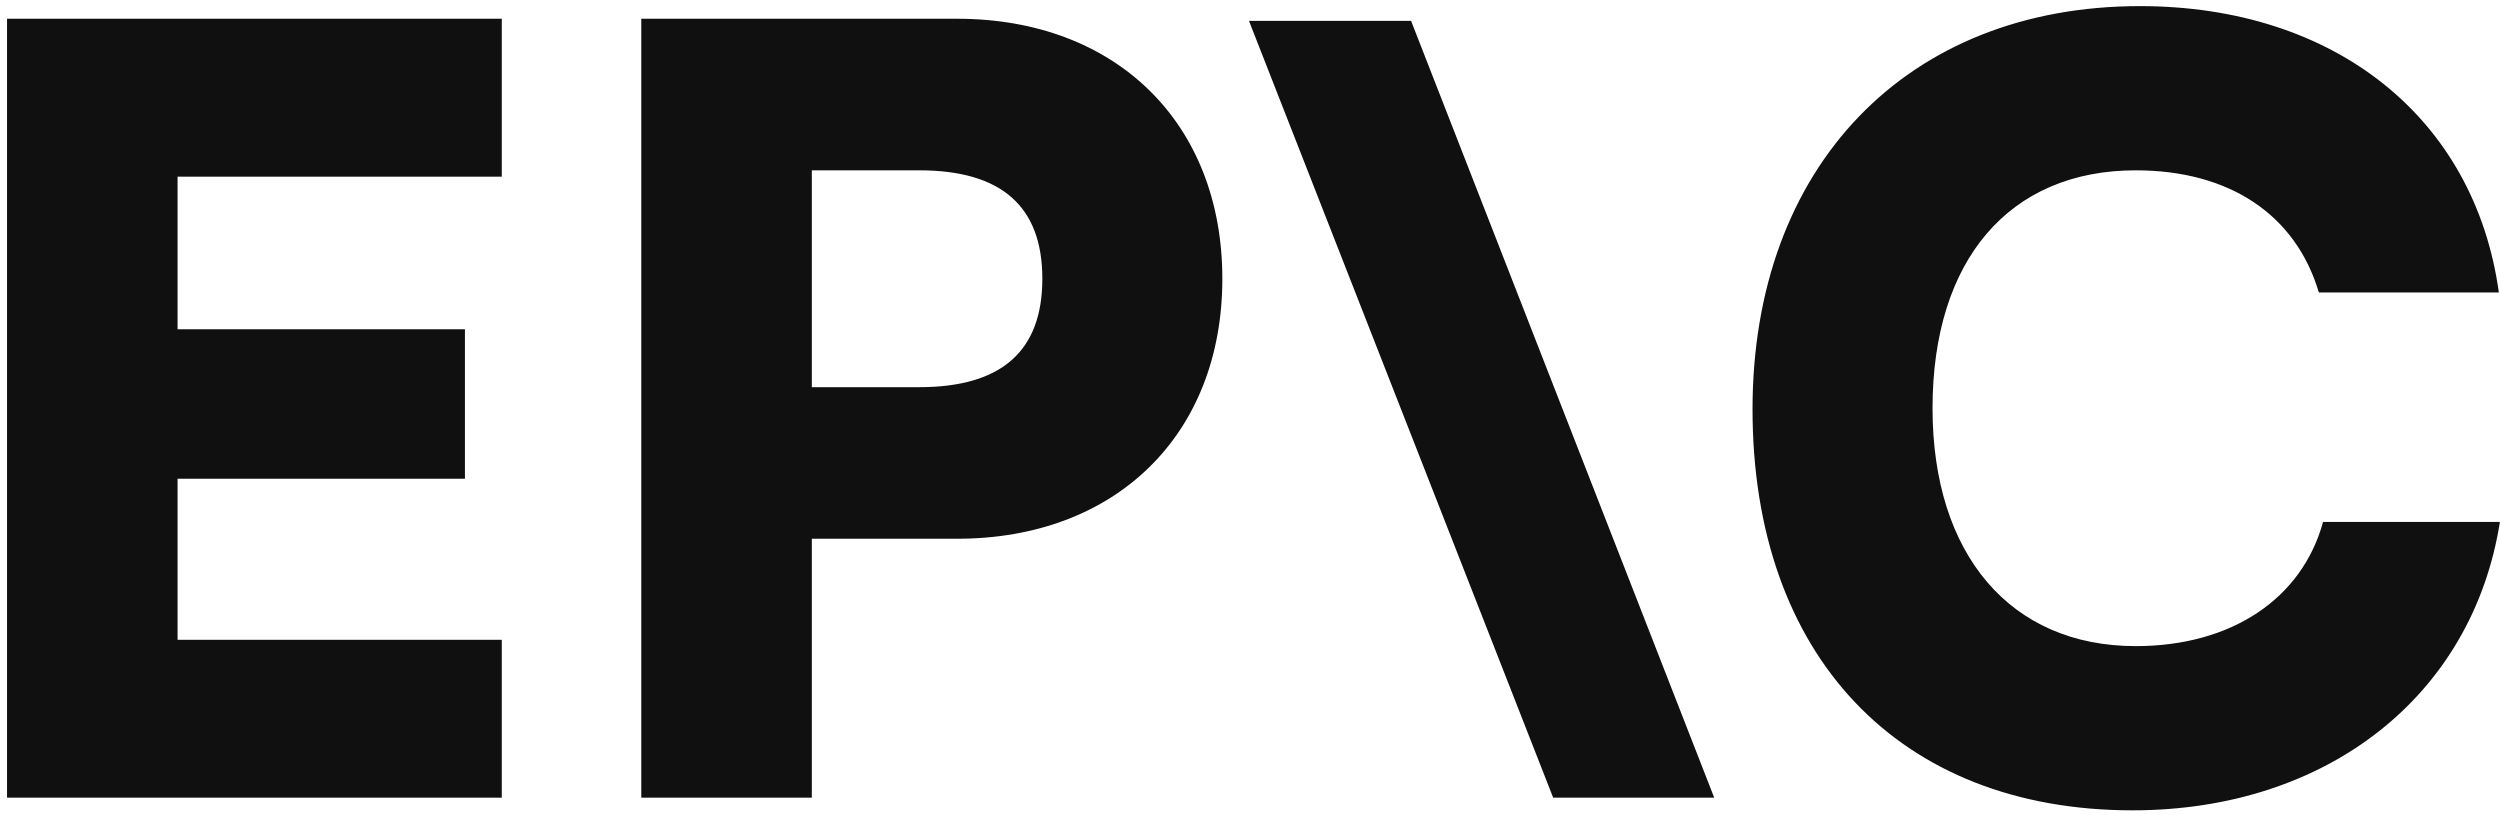
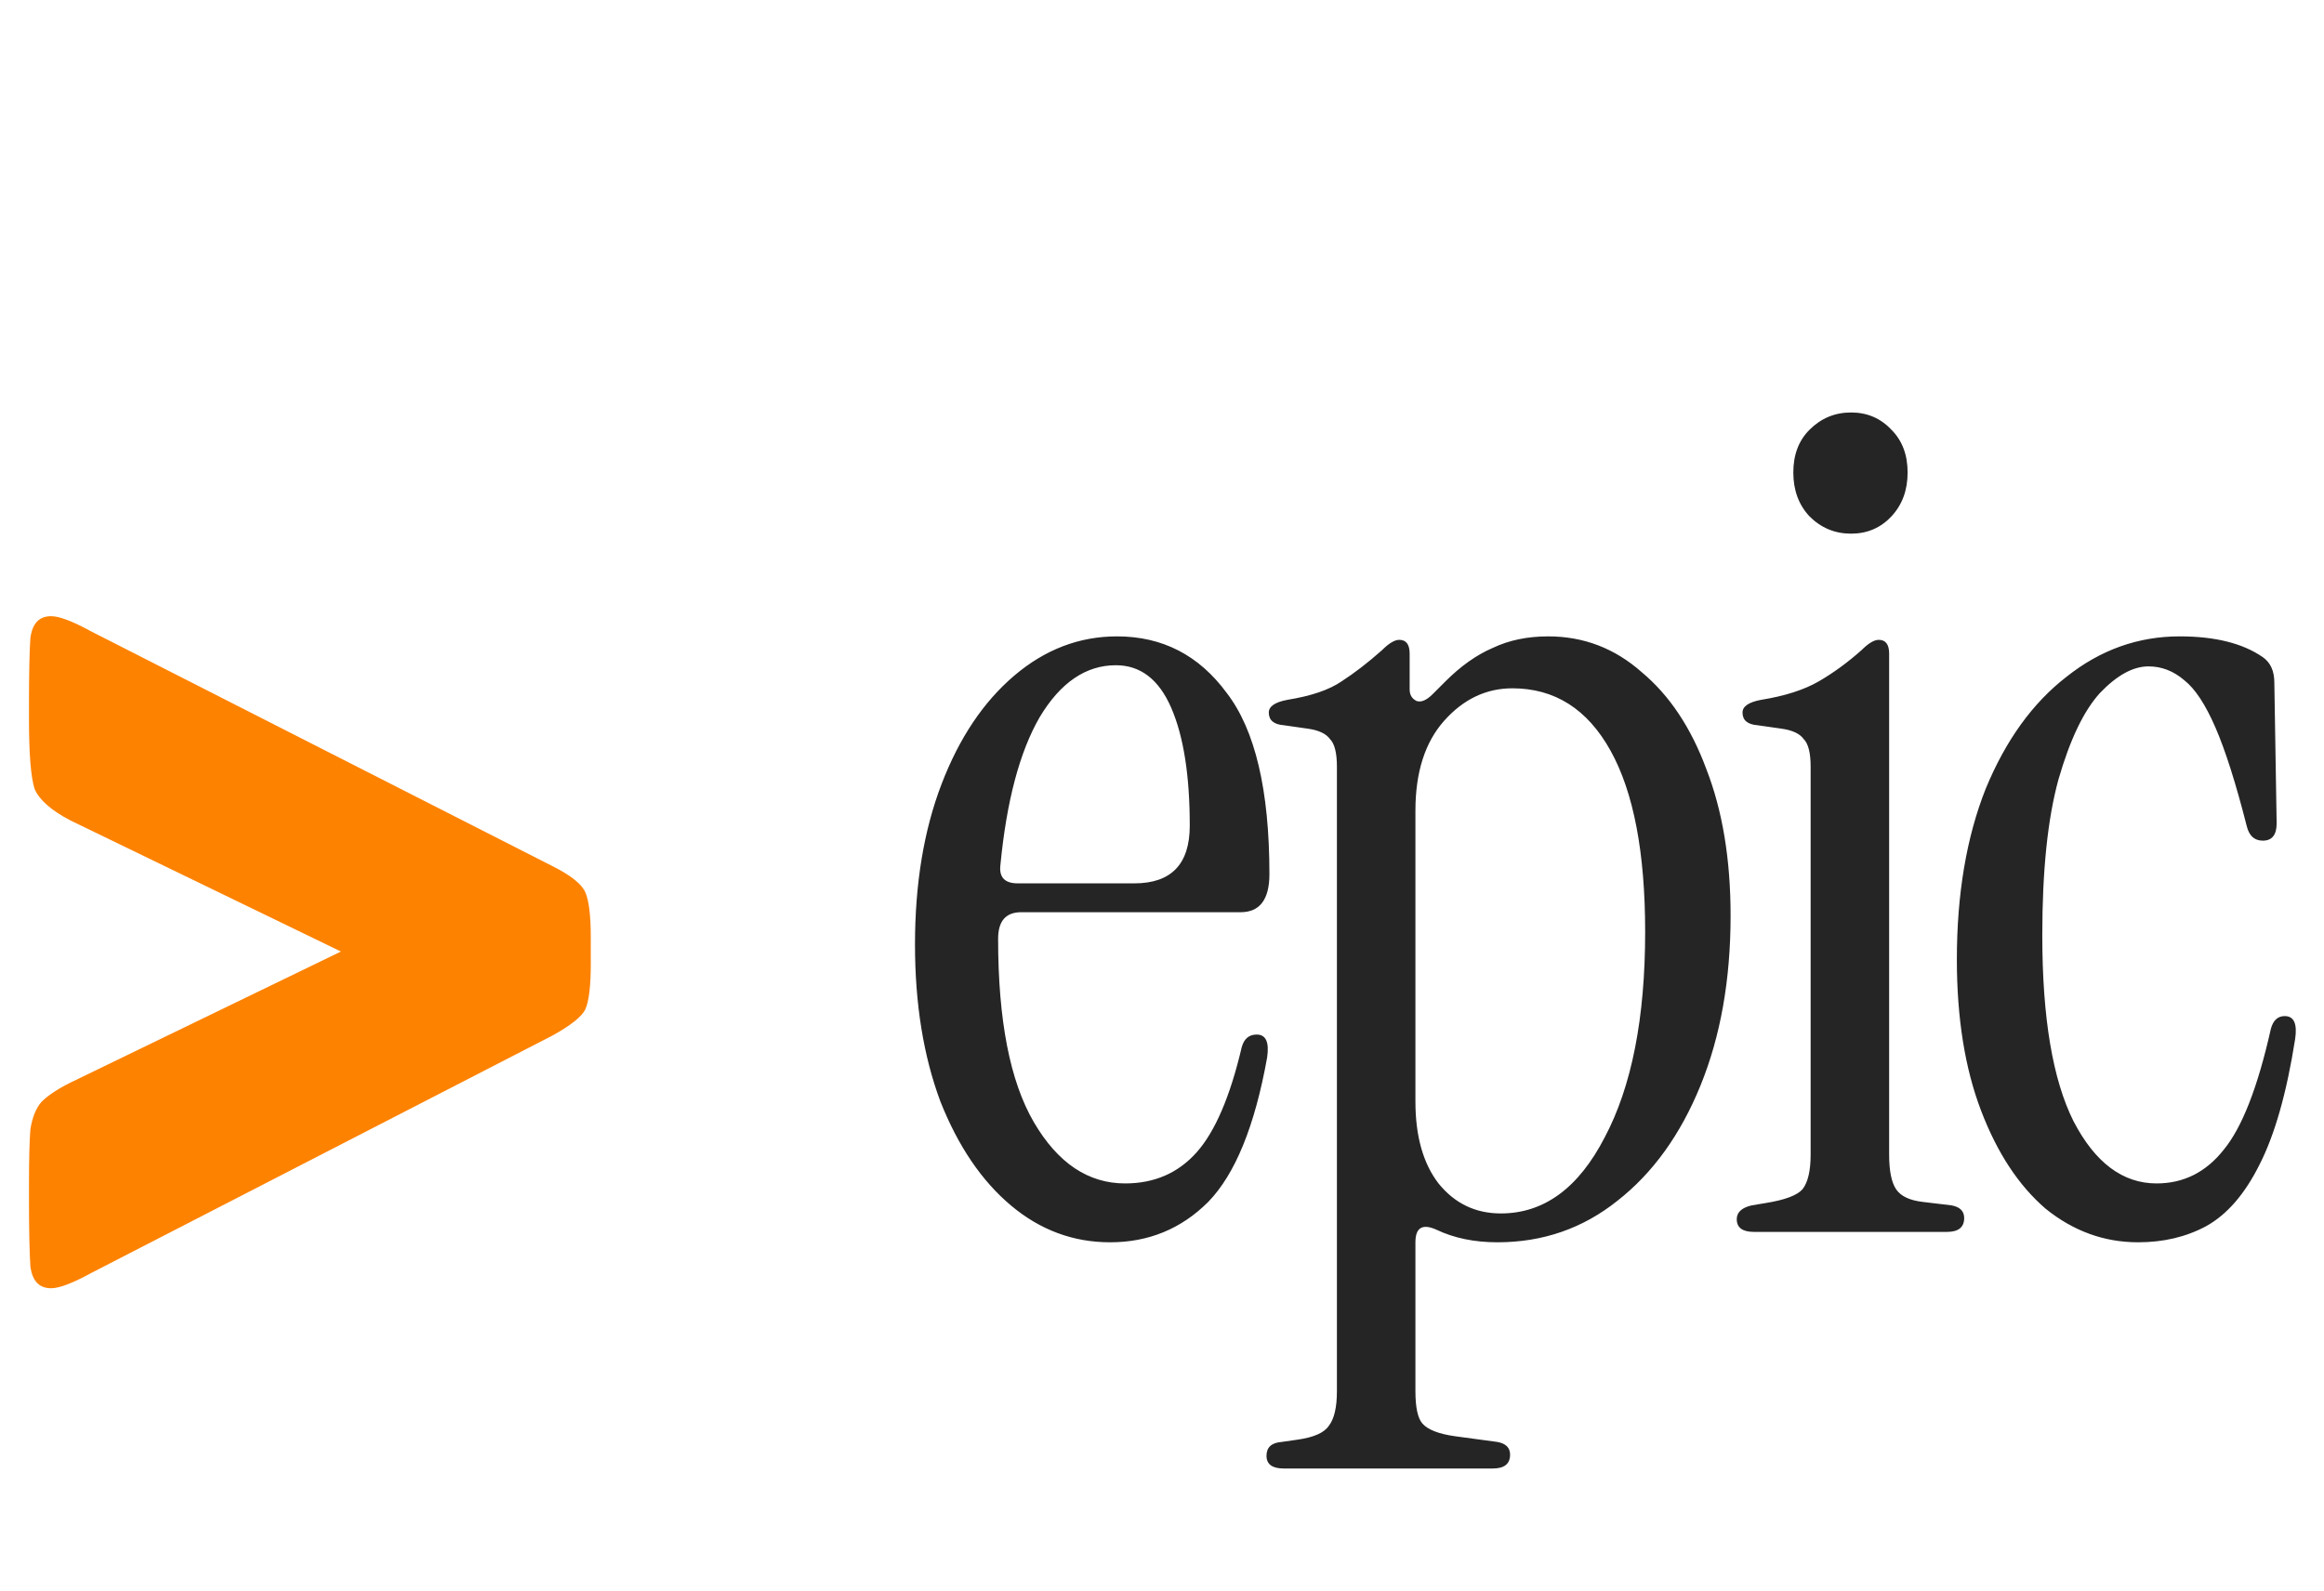
- <svg xmlns="http://www.w3.org/2000/svg" width="304" height="99" viewBox="0 0 304 99" fill="none">
-   <path d="M61.016 97H0.856V2.28H61.016V21.48H21.592V40.04H56.536V58.216H21.592V77.8H61.016V97ZM116.381 65.512H98.717V97H77.981V2.28H116.381C135.709 2.28 148.637 14.952 148.637 33.896C148.637 52.84 135.709 65.512 116.381 65.512ZM111.773 20.712H98.717V47.08H111.773C121.757 47.08 126.749 42.728 126.749 33.896C126.749 25.064 121.757 20.712 111.773 20.712ZM171.587 2.536L208.451 97H188.867L151.875 2.536H171.587ZM259.316 98.536C230.9 98.536 213.108 79.72 213.108 49.768C213.108 20.2 231.924 0.744 260.212 0.744C283.892 0.744 300.916 14.312 303.86 35.56H281.972C279.156 26.088 271.092 20.712 259.7 20.712C244.34 20.712 234.996 31.592 234.996 49.64C234.996 67.432 244.468 78.568 259.7 78.568C271.348 78.568 279.924 72.808 282.484 63.464H303.988C300.66 84.584 282.996 98.536 259.316 98.536Z" fill="#101011" />
+ <svg xmlns="http://www.w3.org/2000/svg" width="926" height="634" viewBox="0 0 926 634" fill="none">
+   <path d="M20.35 513.45C15.583 513.45 12.833 510.517 12.1 504.65C11.733 498.783 11.55 489.983 11.55 478.25V471.65C11.55 462.117 11.733 454.967 12.1 450.2C12.833 445.433 14.3 441.767 16.5 439.2C19.067 436.633 22.917 434.067 28.05 431.5L135.85 379.25L28.05 327C20.35 322.967 15.583 318.75 13.75 314.35C12.283 309.583 11.55 300.417 11.55 286.85V280.25C11.55 268.517 11.733 259.9 12.1 254.4C12.833 248.533 15.583 245.6 20.35 245.6C23.65 245.6 28.967 247.617 36.3 251.65L220 345.15C227.333 348.817 231.733 352.3 233.2 355.6C234.667 358.9 235.4 364.95 235.4 373.75V384.2C235.4 393 234.667 399.05 233.2 402.35C231.733 405.283 227.333 408.767 220 412.8L36.3 507.4C28.967 511.433 23.65 513.45 20.35 513.45Z" fill="#FD8200" />
+   <path d="M442.32 495.14C427.6 495.14 414.413 490.233 402.76 480.42C391.107 470.607 381.753 456.807 374.7 439.02C367.953 420.927 364.58 400.073 364.58 376.46C364.58 352.233 368.107 330.92 375.16 312.52C382.213 294.12 391.873 279.707 404.14 269.28C416.407 258.853 430.053 253.64 445.08 253.64C463.173 253.64 477.74 261.153 488.78 276.18C500.127 290.9 505.8 314.973 505.8 348.4C505.8 358.52 501.967 363.58 494.3 363.58H406.9C400.767 363.58 397.7 367.107 397.7 374.16C397.7 406.667 402.453 431.047 411.96 447.3C421.467 463.553 433.58 471.68 448.3 471.68C459.953 471.68 469.46 467.54 476.82 459.26C484.18 450.98 490.16 437.027 494.76 417.4C495.68 414.027 497.673 412.34 500.74 412.34C504.42 412.34 505.8 415.407 504.88 421.54C499.973 448.833 492.153 468 481.42 479.04C470.687 489.773 457.653 495.14 442.32 495.14ZM405.52 352.08H451.98C466.7 352.08 474.06 344.413 474.06 329.08C474.06 309.147 471.607 293.507 466.7 282.16C461.793 270.813 454.433 265.14 444.62 265.14C432.66 265.14 422.54 272.04 414.26 285.84C406.287 299.64 401.073 319.267 398.62 344.72C398.007 349.627 400.307 352.08 405.52 352.08ZM511.536 585.3C506.936 585.3 504.636 583.613 504.636 580.24C504.636 576.867 506.629 575.027 510.616 574.72L517.056 573.8C523.496 572.88 527.636 571.04 529.476 568.28C531.622 565.52 532.696 560.92 532.696 554.48V305.62C532.696 300.1 531.776 296.42 529.936 294.58C528.402 292.433 525.489 291.053 521.196 290.44L511.536 289.06C507.549 288.753 505.556 287.067 505.556 284C505.556 281.547 508.009 279.86 512.916 278.94C522.422 277.407 529.629 274.953 534.536 271.58C539.749 268.207 545.116 264.067 550.636 259.16C553.396 256.4 555.696 255.02 557.536 255.02C560.296 255.02 561.676 256.86 561.676 260.54V274.8C561.676 276.947 562.596 278.48 564.436 279.4C566.276 280.013 568.422 279.093 570.876 276.64L575.936 271.58C582.069 265.447 588.356 261 594.796 258.24C601.236 255.173 608.596 253.64 616.876 253.64C630.982 253.64 643.402 258.393 654.136 267.9C665.176 277.1 673.762 289.98 679.896 306.54C686.336 323.1 689.556 342.573 689.556 364.96C689.556 390.413 685.569 412.953 677.596 432.58C669.622 452.207 658.582 467.54 644.476 478.58C630.676 489.62 614.729 495.14 596.636 495.14C587.436 495.14 579.309 493.453 572.256 490.08C566.736 487.627 563.976 489.313 563.976 495.14V554.48C563.976 560.92 564.896 565.213 566.736 567.36C568.882 569.813 573.176 571.5 579.616 572.42L596.636 574.72C600.009 575.333 601.696 577.02 601.696 579.78C601.696 583.46 599.396 585.3 594.796 585.3H511.536ZM598.016 483.64C615.189 483.64 628.989 473.52 639.416 453.28C650.149 433.04 655.516 405.747 655.516 371.4C655.516 339.813 650.916 315.74 641.716 299.18C632.516 282.62 619.482 274.34 602.616 274.34C592.189 274.34 583.142 278.633 575.476 287.22C567.809 295.807 563.976 307.767 563.976 323.1V439.02C563.976 452.82 567.042 463.707 573.176 471.68C579.616 479.653 587.896 483.64 598.016 483.64ZM737.55 212.7C731.11 212.7 725.59 210.4 720.99 205.8C716.697 201.2 714.55 195.373 714.55 188.32C714.55 181.267 716.697 175.593 720.99 171.3C725.59 166.7 731.11 164.4 737.55 164.4C743.99 164.4 749.357 166.7 753.65 171.3C757.944 175.593 760.09 181.267 760.09 188.32C760.09 195.373 757.944 201.2 753.65 205.8C749.357 210.4 743.99 212.7 737.55 212.7ZM698.91 491C694.31 491 692.01 489.313 692.01 485.94C692.01 483.18 694.004 481.34 697.99 480.42L703.51 479.5C711.177 478.273 716.084 476.433 718.23 473.98C720.377 471.22 721.45 466.62 721.45 460.18V305.62C721.45 300.1 720.53 296.42 718.69 294.58C717.157 292.433 714.244 291.053 709.95 290.44L700.29 289.06C696.304 288.753 694.31 287.067 694.31 284C694.31 281.547 696.764 279.86 701.67 278.94C711.177 277.407 718.844 274.953 724.67 271.58C730.497 268.207 736.17 264.067 741.69 259.16C744.45 256.4 746.75 255.02 748.59 255.02C751.35 255.02 752.73 256.86 752.73 260.54V460.18C752.73 466.62 753.65 471.22 755.49 473.98C757.33 476.74 760.857 478.427 766.07 479.04L777.57 480.42C780.944 481.033 782.63 482.72 782.63 485.48C782.63 489.16 780.33 491 775.73 491H698.91ZM851.932 495.14C838.439 495.14 826.172 490.693 815.132 481.8C804.399 472.6 795.812 459.567 789.372 442.7C782.932 425.833 779.712 405.747 779.712 382.44C779.712 356.373 783.545 333.68 791.212 314.36C799.185 295.04 809.919 280.167 823.412 269.74C836.905 259.007 851.932 253.64 868.492 253.64C882.599 253.64 893.639 256.4 901.612 261.92C904.679 264.067 906.212 267.44 906.212 272.04L907.132 328.16C907.132 332.76 905.292 335.06 901.612 335.06C898.239 335.06 896.092 333.067 895.172 329.08C890.879 312.213 886.739 299.18 882.752 289.98C878.765 280.78 874.625 274.493 870.332 271.12C866.039 267.44 861.285 265.6 856.072 265.6C849.939 265.6 843.499 269.127 836.752 276.18C830.312 283.233 824.792 294.733 820.192 310.68C815.899 326.32 813.752 347.02 813.752 372.78C813.752 405.593 817.892 430.28 826.172 446.84C834.759 463.4 845.799 471.68 859.292 471.68C870.025 471.68 878.919 467.233 885.972 458.34C893.332 449.447 899.619 433.347 904.832 410.04C905.752 406.667 907.592 404.98 910.352 404.98C914.032 404.98 915.412 408.047 914.492 414.18C911.119 435.647 906.365 452.36 900.232 464.32C894.405 475.973 887.352 484.1 879.072 488.7C871.099 492.993 862.052 495.14 851.932 495.14Z" fill="#252525" />
</svg>
